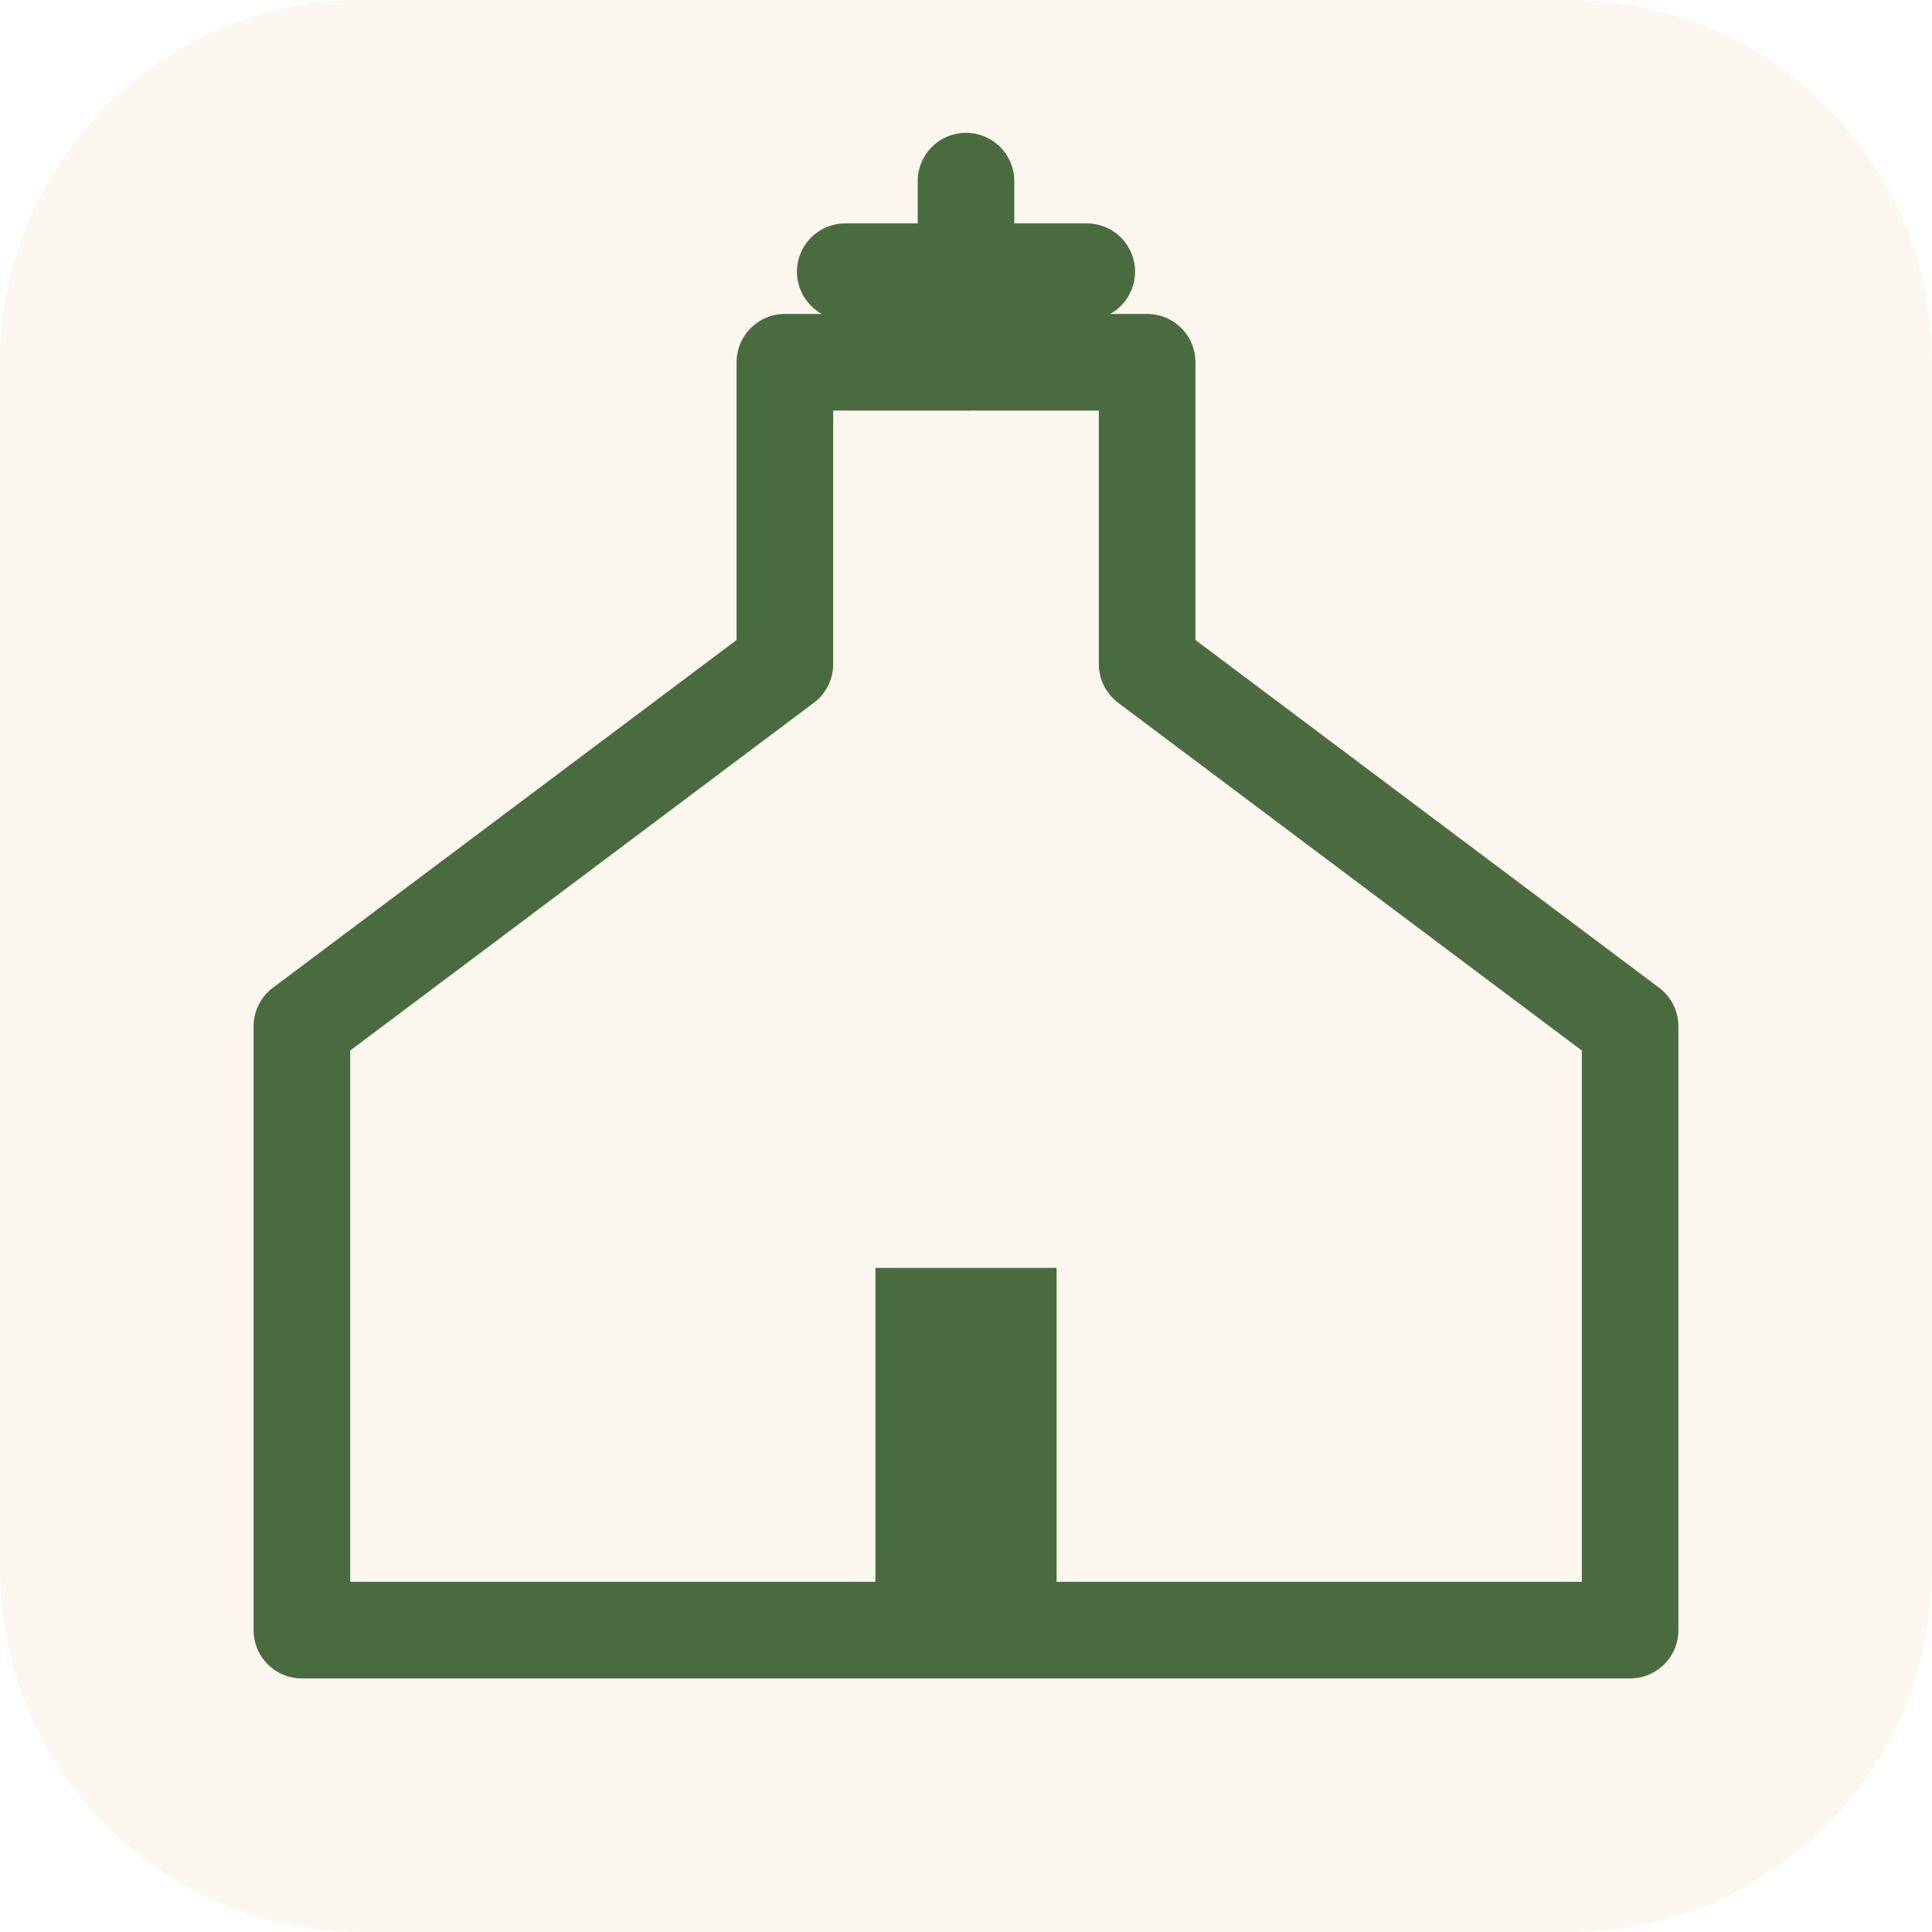
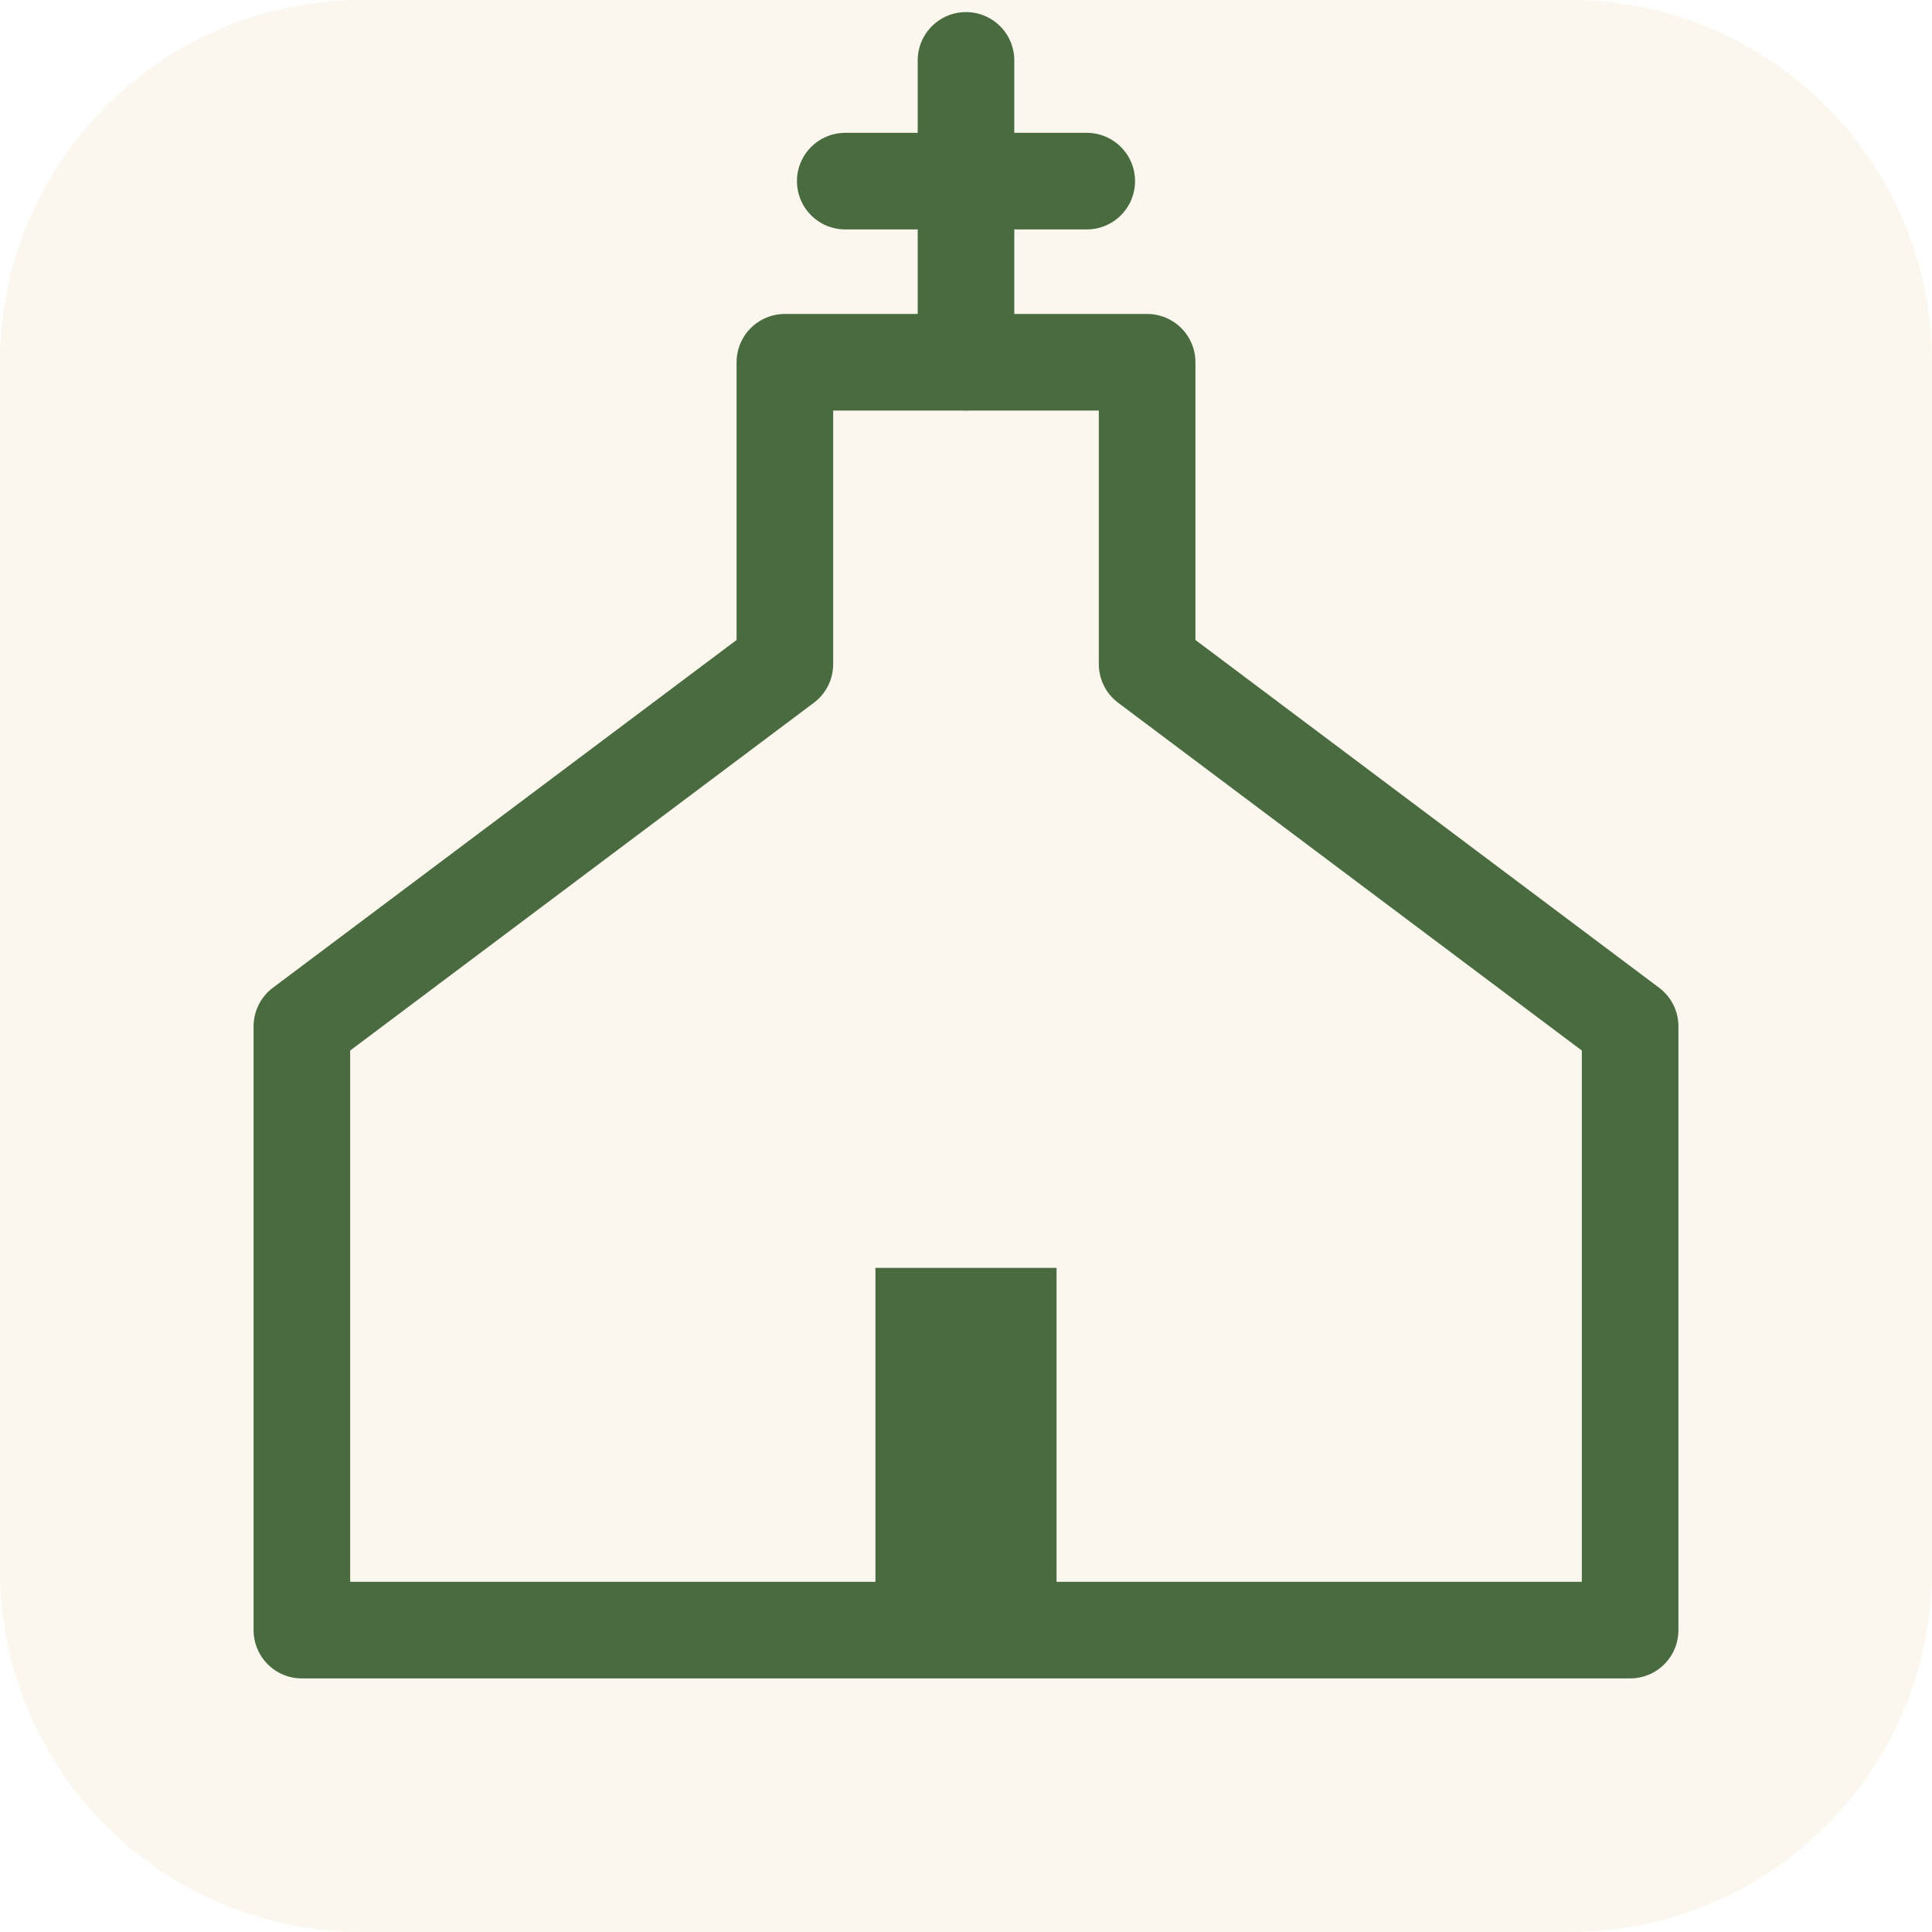
<svg xmlns="http://www.w3.org/2000/svg" viewBox="0 0 32 32">
  <rect width="32" height="32" rx="6" fill="#FBF7EE" />
  <g stroke="#4A6B3F" stroke-width="1.6" stroke-linejoin="round" stroke-linecap="round" fill="none">
-     <line x1="16" y1="3" x2="16" y2="6" />
-     <line x1="14" y1="4.5" x2="18" y2="4.5" />
+     <line x1="16" y1="1" x2="16" y2="6" />
+     <line x1="14" y1="3" x2="18" y2="3" />
    <path d="M 5 27 L 5 17 L 13 11 L 13 6 L 19 6 L 19 11 L 27 17 L 27 27 Z" />
  </g>
  <rect x="14.5" y="21" width="3" height="6" fill="#4A6B3F" />
</svg>
